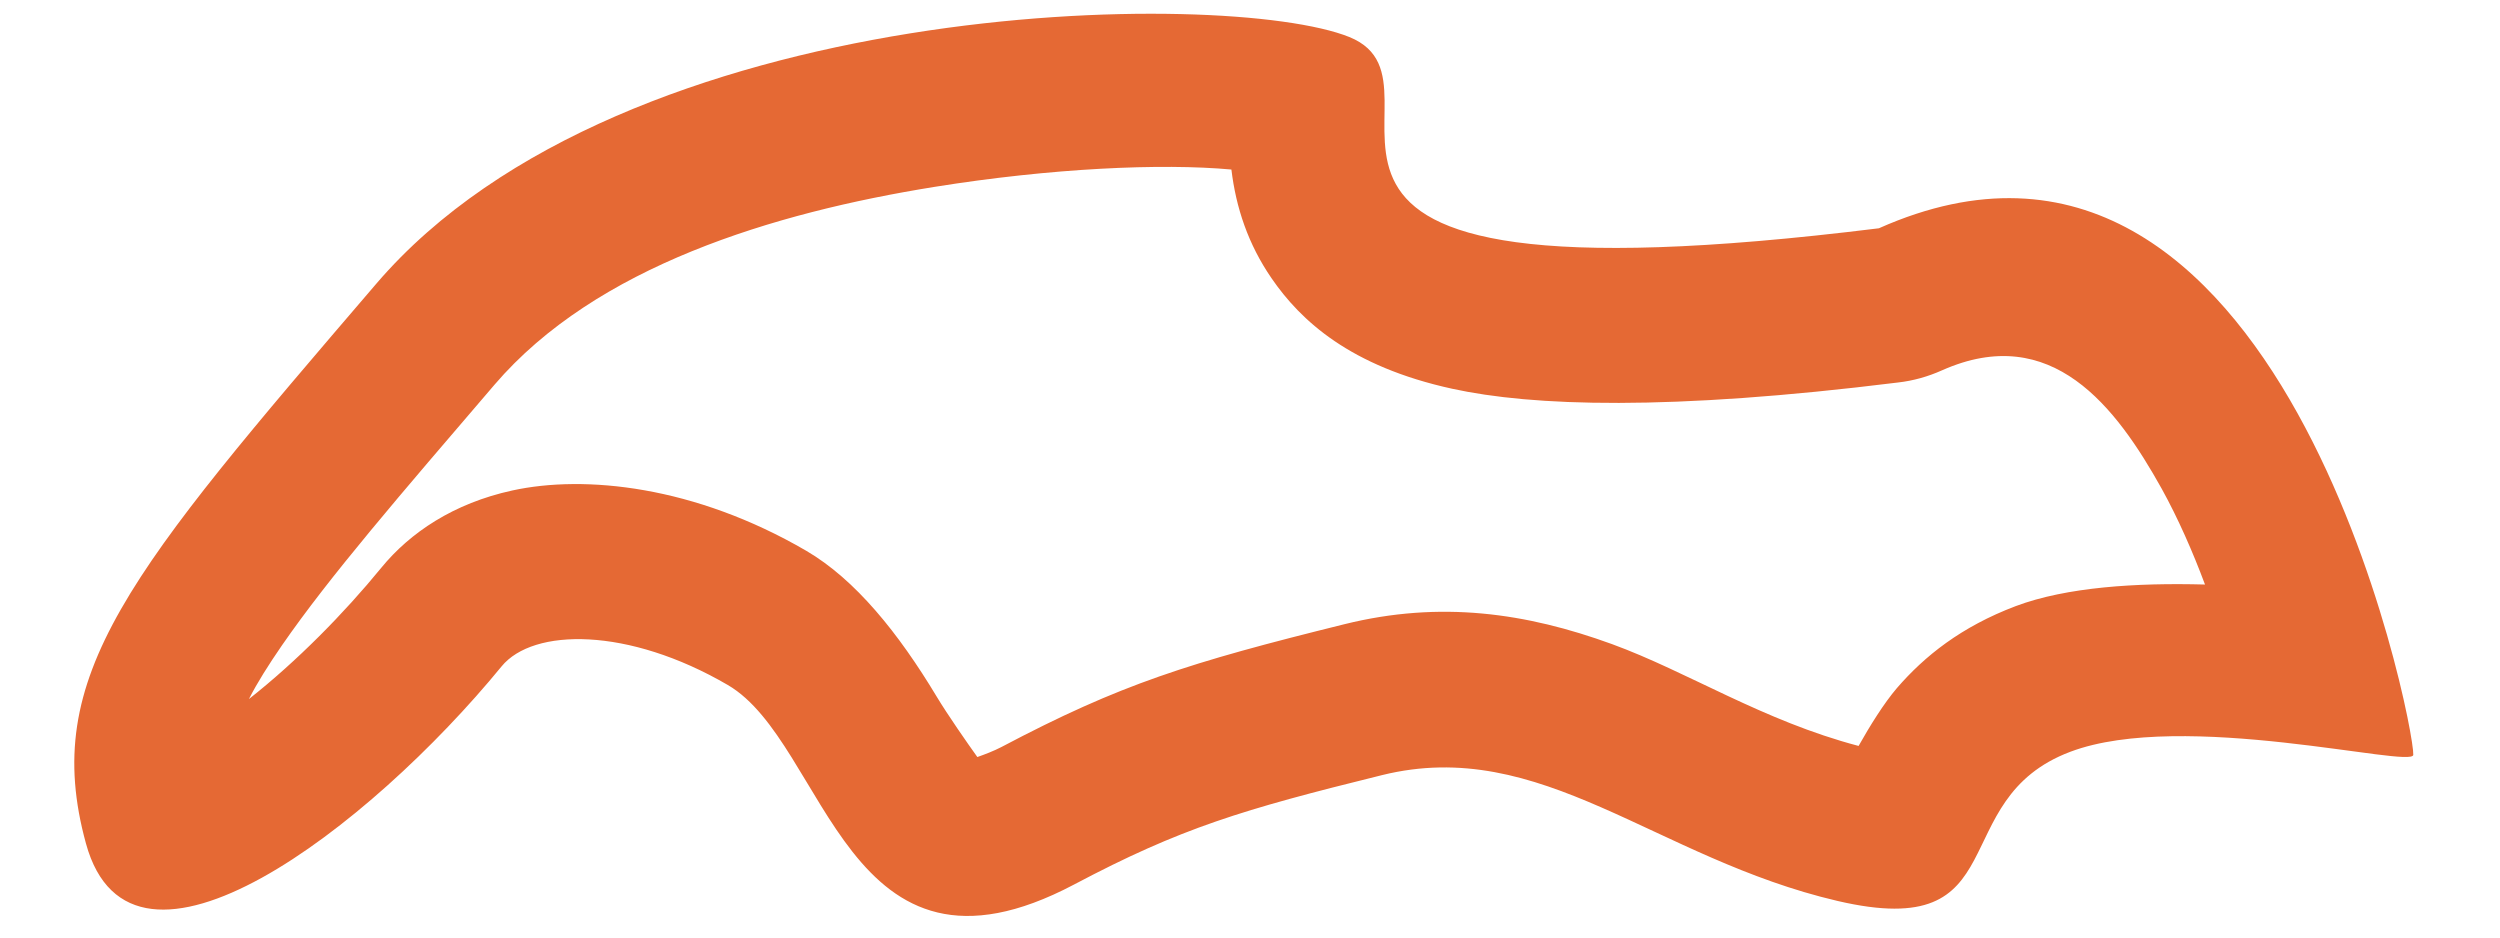
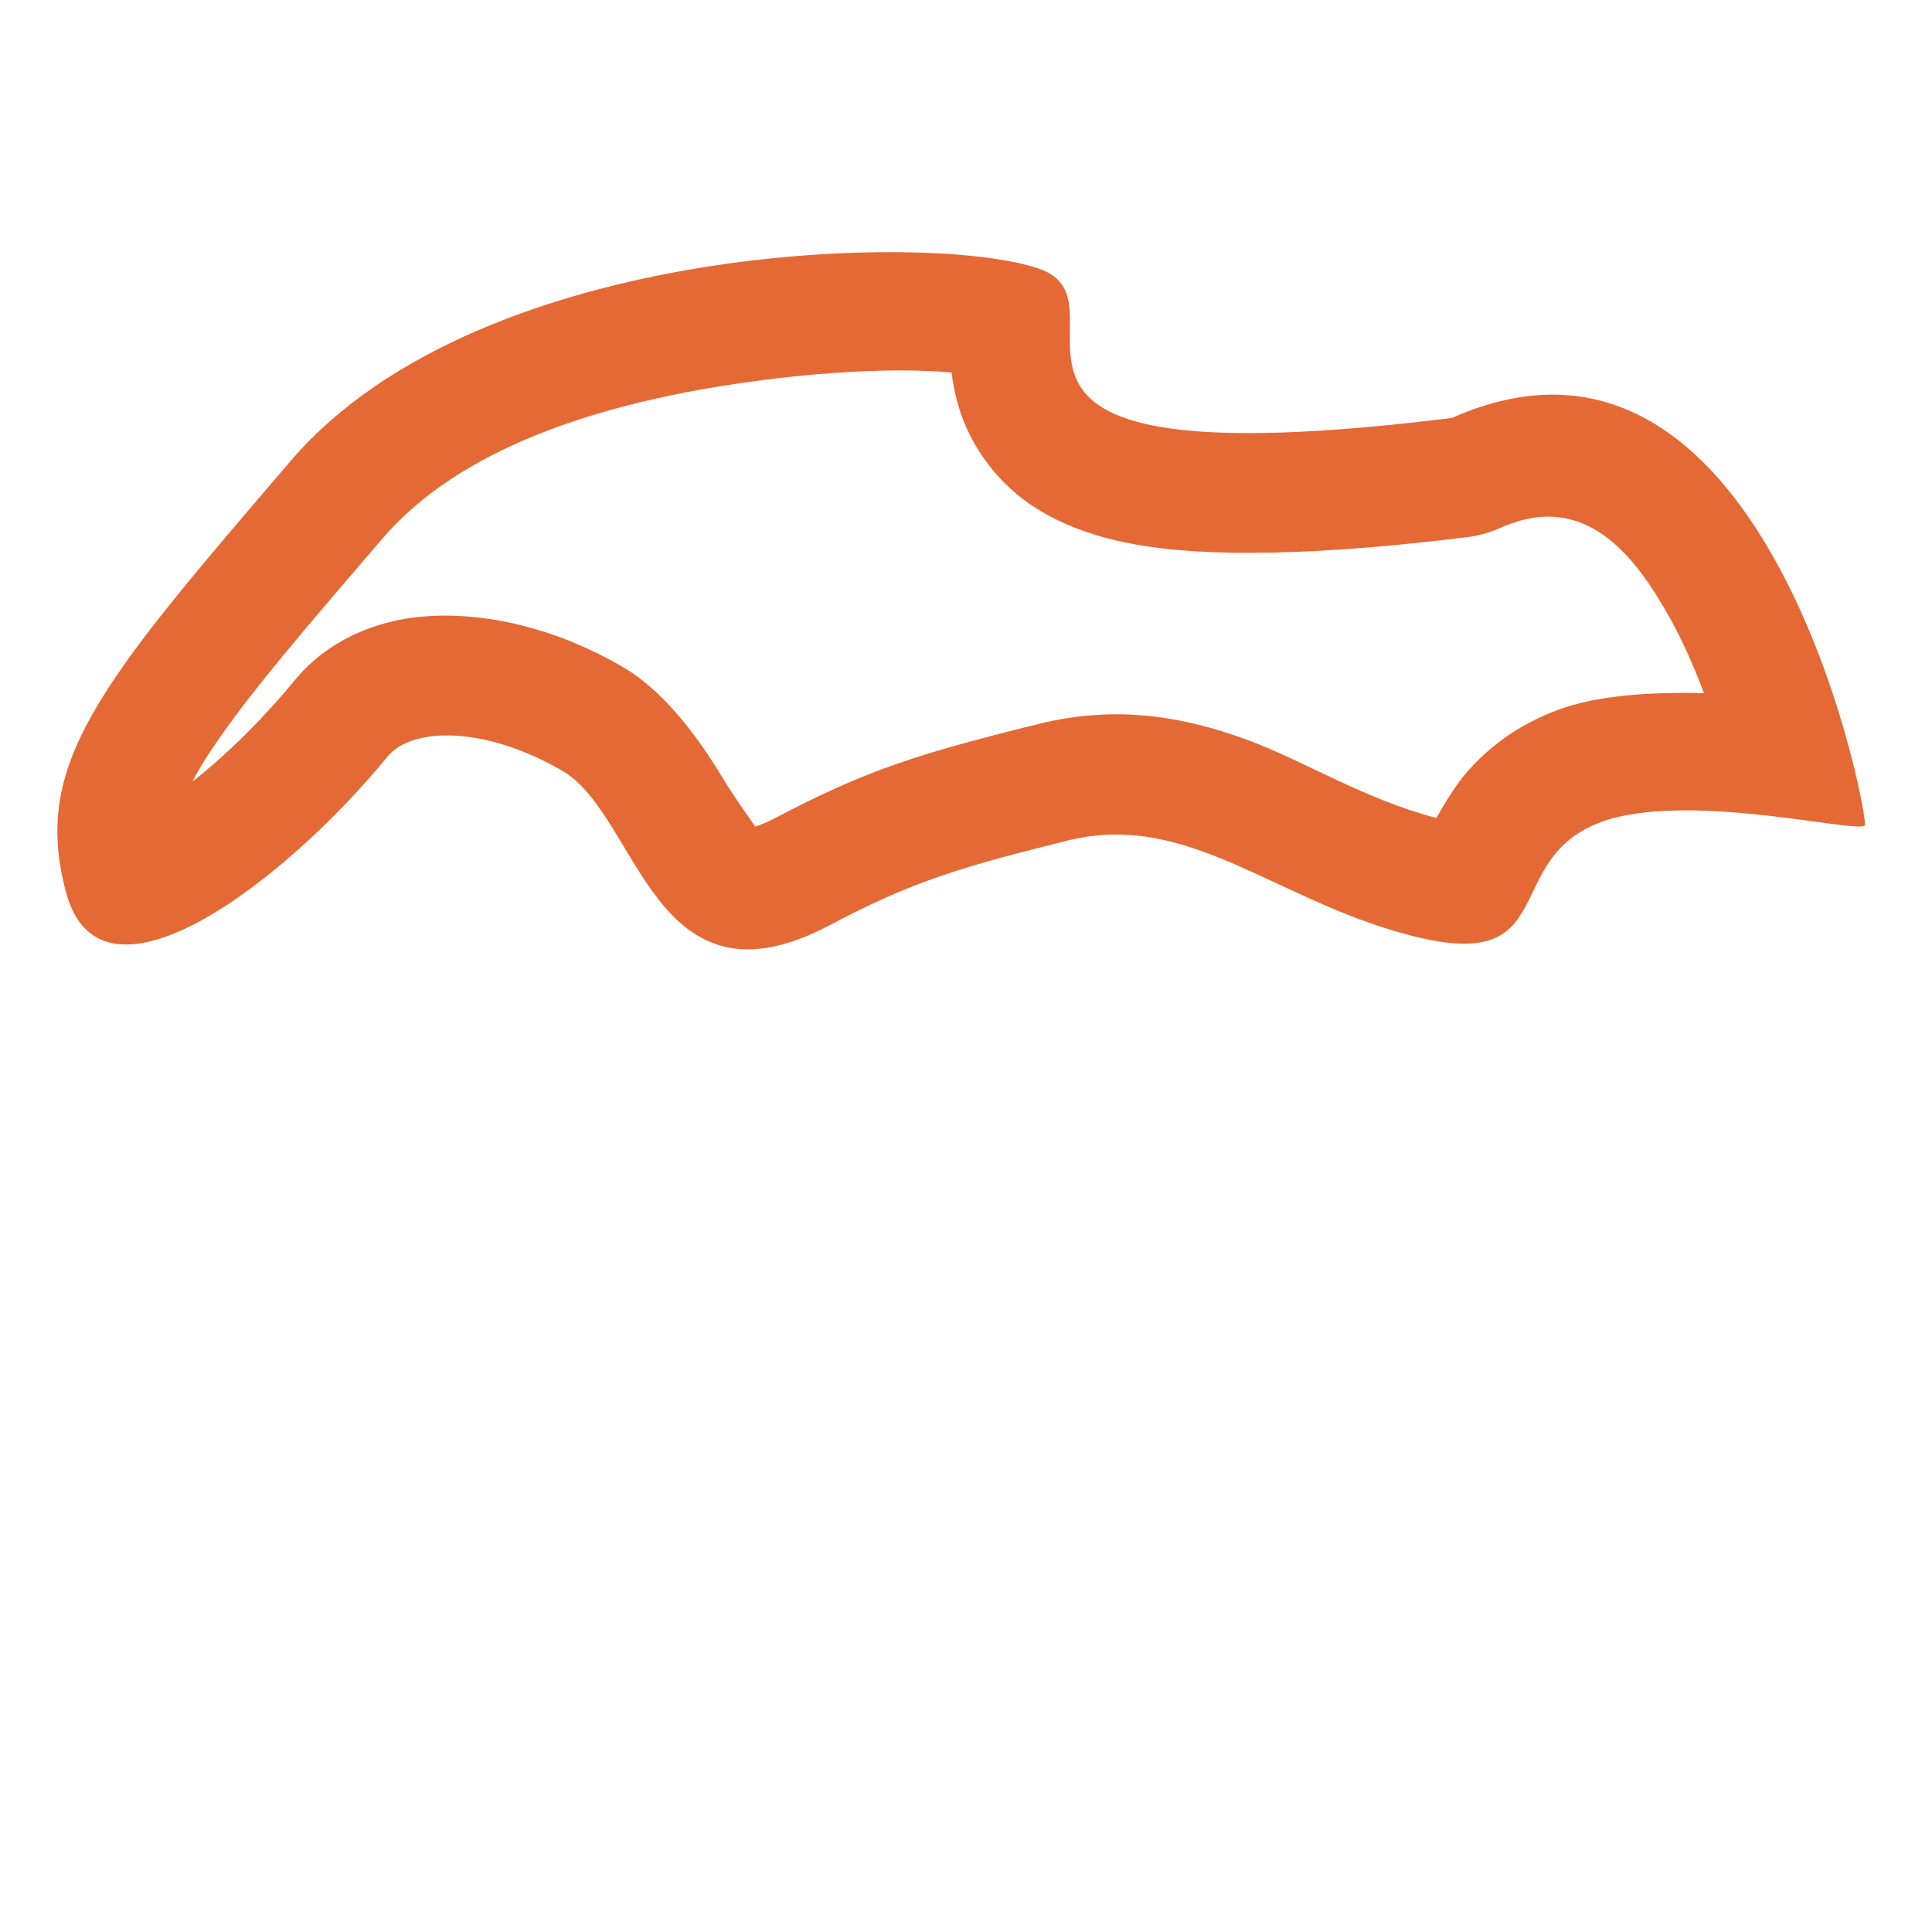
- <svg xmlns="http://www.w3.org/2000/svg" width="16" height="6" viewBox="0 0 16 6" fill="none">
-   <path fill-rule="evenodd" clip-rule="evenodd" d="M3.21 4.265C2.369 5.292 0.843 6.469 0.55 5.398C0.256 4.326 0.823 3.665 2.409 1.815C3.995 -0.035 7.853 -0.079 8.636 0.237C9.418 0.554 7.516 2.02 12.025 1.461C14.6 0.315 15.455 4.642 15.445 4.831C15.441 4.92 13.973 4.539 13.251 4.811C12.434 5.118 12.921 6.037 11.76 5.766C10.594 5.494 9.863 4.708 8.844 4.961C7.949 5.182 7.558 5.299 6.874 5.661C5.41 6.434 5.296 4.756 4.658 4.384C4.02 4.012 3.412 4.018 3.21 4.265ZM7.881 1.085C7.91 1.328 7.988 1.563 8.138 1.781C8.325 2.053 8.641 2.345 9.294 2.488C9.807 2.6 10.676 2.631 12.147 2.448C12.245 2.437 12.34 2.41 12.429 2.37C13.131 2.058 13.543 2.604 13.835 3.128C13.94 3.318 14.033 3.53 14.112 3.741C13.674 3.729 13.226 3.757 12.901 3.879C12.552 4.011 12.317 4.199 12.14 4.404C12.057 4.501 11.967 4.646 11.895 4.774C11.283 4.613 10.801 4.299 10.316 4.122C9.769 3.923 9.22 3.842 8.604 3.995C7.607 4.242 7.172 4.378 6.409 4.781C6.361 4.806 6.301 4.829 6.255 4.845C6.192 4.757 6.063 4.572 5.994 4.457C5.751 4.053 5.475 3.709 5.16 3.525C4.444 3.108 3.741 3.038 3.279 3.139C2.903 3.221 2.624 3.409 2.44 3.634C2.202 3.925 1.9 4.232 1.593 4.474C1.647 4.368 1.718 4.256 1.804 4.131C2.108 3.691 2.56 3.168 3.165 2.462C3.814 1.705 4.949 1.362 5.981 1.196C6.729 1.076 7.432 1.044 7.881 1.085Z" fill="#E56934" />
+ <svg xmlns="http://www.w3.org/2000/svg" width="24" height="24" viewBox="0 0 24 24" fill="none">
+   <path fill-rule="evenodd" clip-rule="evenodd" d="M4.815 9.397C3.553 10.939 1.264 12.704 0.824 11.097C0.384 9.489 1.235 8.497 3.614 5.722C5.992 2.947 11.779 2.882 12.953 3.356C14.127 3.83 11.274 6.029 18.037 5.192C21.901 3.472 23.182 9.963 23.168 10.247C23.161 10.38 20.959 9.808 19.877 10.216C18.651 10.678 19.382 12.055 17.639 11.649C15.892 11.241 14.794 10.062 13.265 10.441C11.924 10.774 11.337 10.948 10.311 11.491C8.115 12.652 7.944 10.134 6.987 9.576C6.03 9.018 5.118 9.027 4.815 9.397ZM11.821 4.628C11.865 4.992 11.981 5.345 12.207 5.672C12.488 6.08 12.961 6.517 13.941 6.731C14.71 6.9 16.014 6.946 18.221 6.673C18.367 6.655 18.51 6.615 18.644 6.555C19.697 6.087 20.315 6.906 20.752 7.692C20.91 7.977 21.049 8.295 21.167 8.611C20.511 8.594 19.839 8.636 19.351 8.819C18.828 9.016 18.476 9.299 18.21 9.606C18.085 9.752 17.951 9.97 17.843 10.161C16.925 9.92 16.201 9.448 15.473 9.183C14.653 8.884 13.831 8.764 12.906 8.992C11.41 9.363 10.758 9.566 9.613 10.171C9.542 10.209 9.451 10.244 9.383 10.268C9.288 10.135 9.094 9.858 8.991 9.686C8.626 9.08 8.212 8.563 7.739 8.287C6.667 7.661 5.612 7.558 4.919 7.709C4.355 7.832 3.936 8.114 3.66 8.452C3.303 8.888 2.849 9.348 2.389 9.711C2.47 9.552 2.577 9.384 2.706 9.197C3.162 8.536 3.84 7.752 4.747 6.694C5.721 5.557 7.424 5.043 8.972 4.794C10.093 4.614 11.148 4.565 11.821 4.628Z" fill="#E56934" />
</svg>
